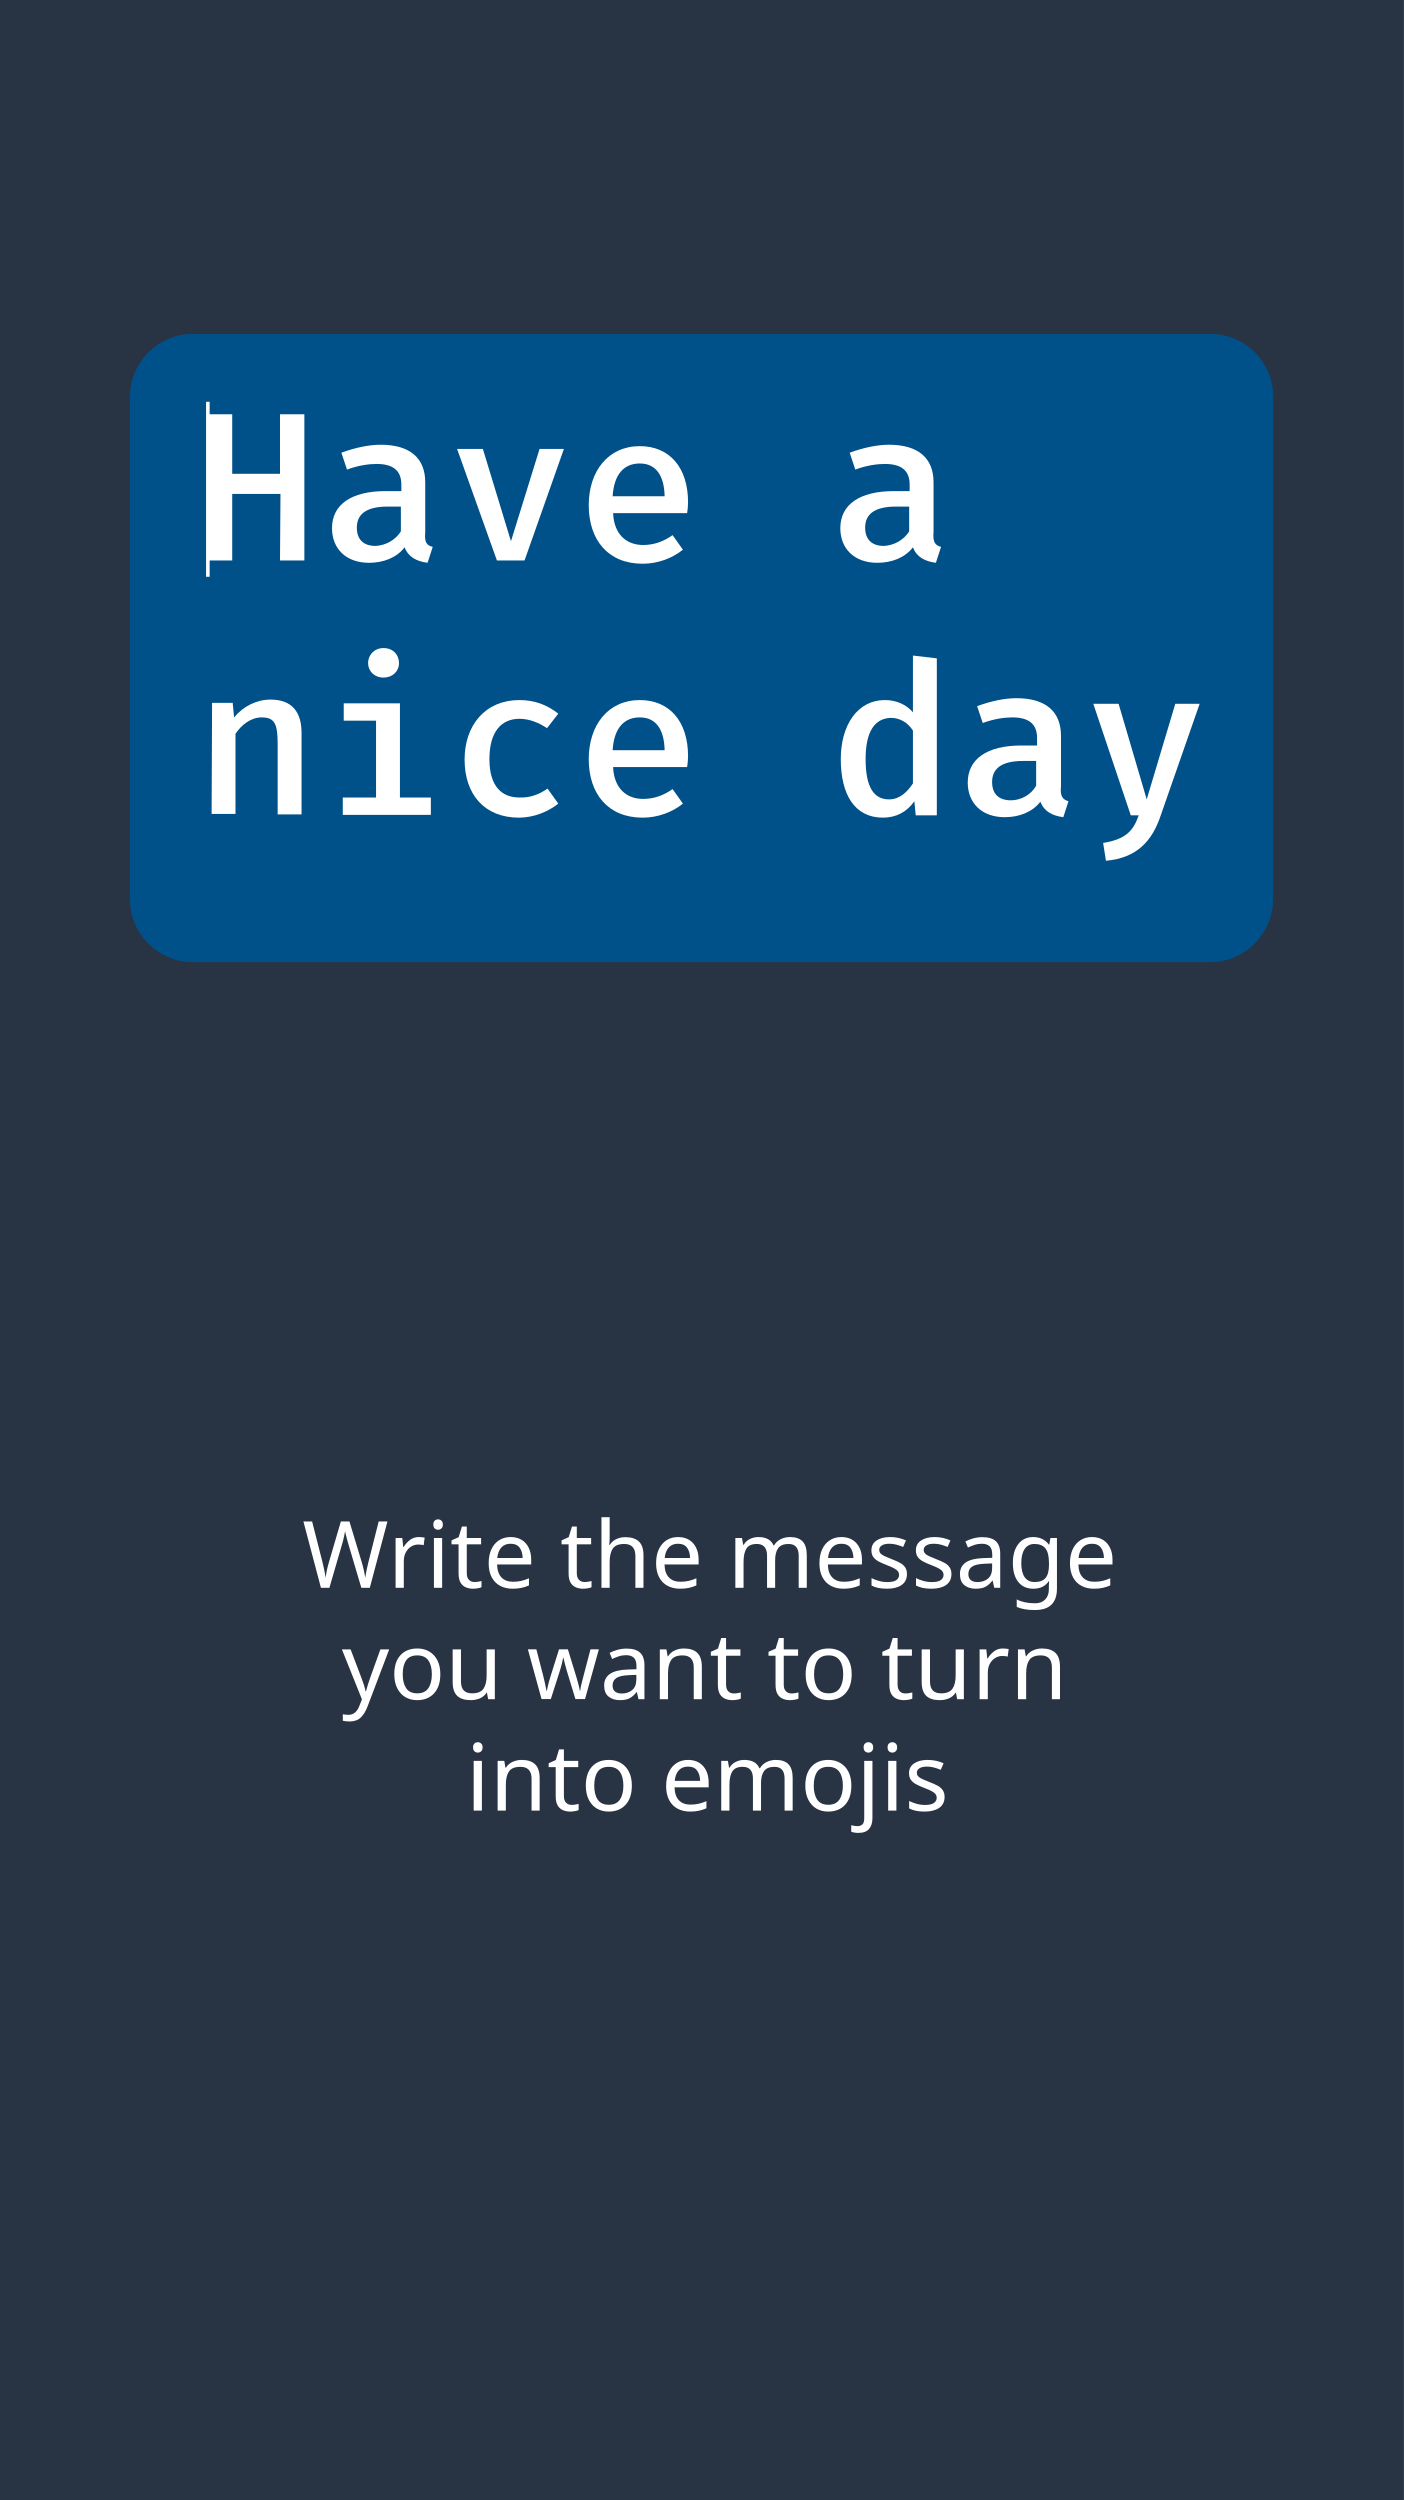
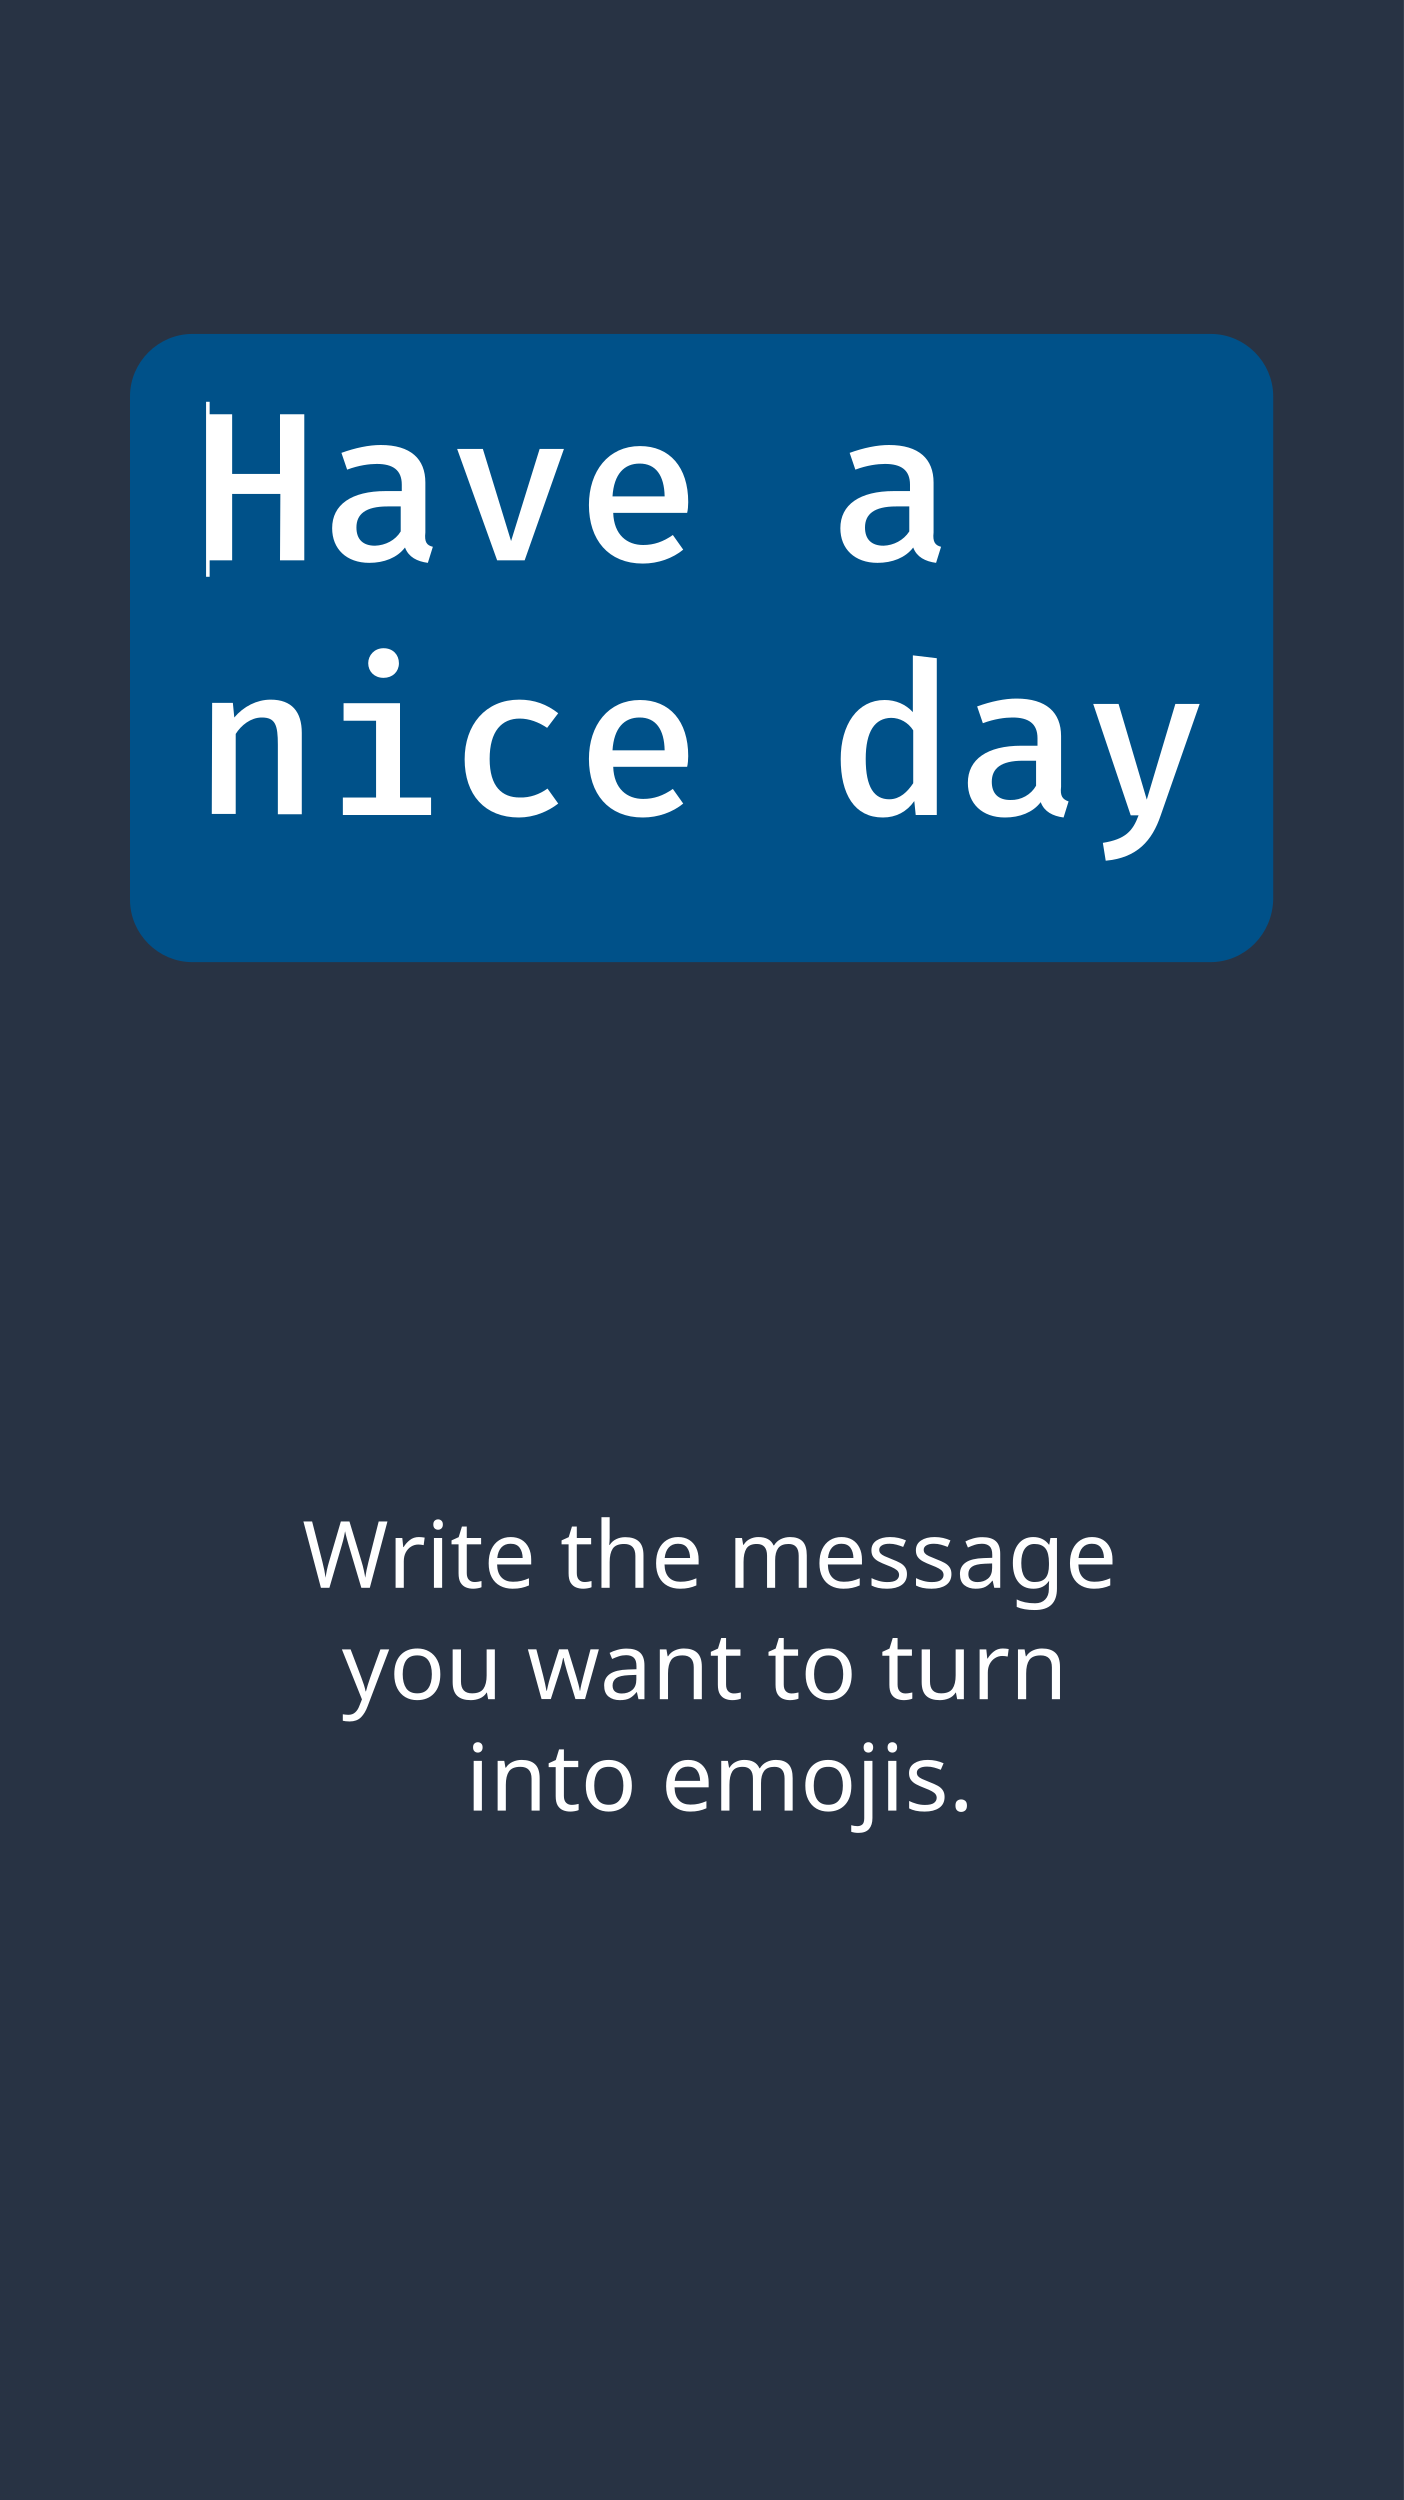
<svg xmlns="http://www.w3.org/2000/svg" version="1.1" id="s3" x="0px" y="0px" width="393.1px" height="700px" viewBox="0 0 393.1 700" enable-background="new 0 0 393.1 700" xml:space="preserve">
  <polyline fill="#283344" points="0,700 0,0 393.1,0 393.1,700 " />
  <g id="tt1">
    <text transform="matrix(1 0 0 1 84.6411 444.5771)" fill="#FFFFFF" font-family="'FiraSans-Regular'" font-size="26">Write the message </text>
  </g>
  <g id="tt2">
    <text transform="matrix(1 0 0 1 95.7051 475.7773)" fill="#FFFFFF" font-family="'FiraSans-Regular'" font-size="26">you want to turn </text>
  </g>
  <g id="tt3">
-     <text transform="matrix(1 0 0 1 130.4268 506.9775)" fill="#FFFFFF" font-family="'FiraSans-Regular'" font-size="26">into emojis</text>
+     <text transform="matrix(1 0 0 1 130.4268 506.9775)" fill="#FFFFFF" font-family="'FiraSans-Regular'" font-size="26">into emojis.</text>
  </g>
  <path id="bubble" fill="#005189" d="M338.9,269.4h-285c-9.6,0-17.5-7.9-17.5-17.5V111c0-9.6,7.9-17.5,17.5-17.5H339  c9.6,0,17.5,7.9,17.5,17.5v140.6C356.4,261.6,348.5,269.4,338.9,269.4z" />
  <g id="txt">
    <g>
-       <path fill="#FFFFFF" d="M78.533,138.3H65.021v18.627H58.2V116h6.821v16.66h13.38V116h6.821v40.927h-6.821L78.533,138.3    L78.533,138.3z" />
+       <path fill="#FFFFFF" d="M78.5,138.3H65v18.6h-6.8V116H65v16.7h13.4V116h6.8v40.9h-6.8L78.5,138.3L78.5,138.3z" />
    </g>
    <g>
-       <path fill="#FFFFFF" d="M121.165,153.123l-1.443,4.46c-3.018-0.394-5.378-1.574-6.427-4.329c-2.23,2.886-5.903,4.329-9.97,4.329    c-6.428,0-10.363-3.935-10.363-9.708c0-6.559,5.378-10.363,14.954-10.363h4.46v-1.836c0-4.066-2.493-5.771-6.952-5.771    c-2.099,0-5.117,0.393-8.265,1.574l-1.574-4.722c3.935-1.443,7.739-2.23,11.019-2.23c8.396,0,12.462,3.936,12.462,10.494v14.036    C118.803,151.811,119.459,152.729,121.165,153.123z M112.245,148.794v-6.952h-3.673c-6.166,0-8.658,2.23-8.658,5.903    c0,3.279,1.836,5.116,5.247,5.116C107.916,152.729,110.671,151.286,112.245,148.794z" />
+       <path fill="#FFFFFF" d="M121.2,153.1l-1.4,4.5c-3-0.4-5.4-1.6-6.4-4.3c-2.2,2.9-5.9,4.3-10,4.3c-6.4,0-10.4-3.9-10.4-9.7    c0-6.6,5.4-10.4,15-10.4h4.5v-1.8c0-4.1-2.5-5.8-7-5.8c-2.1,0-5.1,0.4-8.3,1.6l-1.6-4.7c3.9-1.4,7.7-2.2,11-2.2    c8.4,0,12.5,3.9,12.5,10.5v14C118.8,151.8,119.5,152.7,121.2,153.1z M112.2,148.8v-7h-3.7c-6.2,0-8.7,2.2-8.7,5.9    c0,3.3,1.8,5.1,5.2,5.1C107.9,152.7,110.7,151.3,112.2,148.8z" />
    </g>
    <g>
-       <path fill="#FFFFFF" d="M146.875,156.927h-7.739l-11.15-31.22h7.215l7.871,25.842l8.002-25.842h6.821L146.875,156.927z" />
+       <path fill="#FFFFFF" d="M146.9,156.9h-7.7L128,125.7h7.2l7.9,25.8l8-25.8h6.8L146.9,156.9z" />
    </g>
    <g>
-       <path fill="#FFFFFF" d="M180.063,152.598c3.017,0,5.64-0.918,8.264-2.755l2.886,4.066c-2.886,2.362-6.953,3.936-11.281,3.936    c-9.707,0-15.085-6.69-15.085-16.397c0-9.444,5.378-16.528,14.298-16.528c8.264,0,13.511,5.903,13.511,15.741    c0,1.05-0.131,2.23-0.262,3.017h-20.726C171.93,149.843,175.603,152.598,180.063,152.598z M171.537,138.956h14.561    c-0.131-5.903-2.493-9.183-6.953-9.183C174.816,129.773,171.93,132.66,171.537,138.956z" />
+       <path fill="#FFFFFF" d="M180.1,152.6c3,0,5.6-0.9,8.3-2.8l2.9,4.1c-2.9,2.4-7,3.9-11.3,3.9c-9.7,0-15.1-6.7-15.1-16.4    c0-9.4,5.4-16.5,14.3-16.5c8.3,0,13.5,5.9,13.5,15.7c0,1.1-0.1,2.2-0.3,3h-20.7C171.9,149.8,175.6,152.6,180.1,152.6z M171.5,139    h14.6c-0.1-5.9-2.5-9.2-7-9.2C174.8,129.8,171.9,132.7,171.5,139z" />
    </g>
    <g>
-       <path fill="#FFFFFF" d="M263.491,153.123l-1.442,4.46c-3.019-0.394-5.379-1.574-6.429-4.329c-2.229,2.886-5.902,4.329-9.969,4.329    c-6.428,0-10.363-3.935-10.363-9.708c0-6.559,5.378-10.363,14.955-10.363h4.459v-1.836c0-4.066-2.492-5.771-6.952-5.771    c-2.099,0-5.116,0.393-8.266,1.574l-1.572-4.722c3.935-1.443,7.739-2.23,11.019-2.23c8.395,0,12.462,3.936,12.462,10.494v14.036    C261.129,151.811,261.917,152.729,263.491,153.123z M254.57,148.794v-6.952h-3.672c-6.167,0-8.658,2.23-8.658,5.903    c0,3.279,1.836,5.116,5.247,5.116C250.243,152.729,252.997,151.286,254.57,148.794z" />
+       <path fill="#FFFFFF" d="M263.5,153.1l-1.4,4.5c-3-0.4-5.4-1.6-6.4-4.3c-2.2,2.9-5.9,4.3-10,4.3c-6.4,0-10.4-3.9-10.4-9.7    c0-6.6,5.4-10.4,15-10.4h4.5v-1.8c0-4.1-2.5-5.8-7-5.8c-2.1,0-5.1,0.4-8.3,1.6l-1.6-4.7c3.9-1.4,7.7-2.2,11-2.2    c8.4,0,12.5,3.9,12.5,10.5v14C261.1,151.8,261.9,152.7,263.5,153.1z M254.6,148.8v-7h-3.7c-6.2,0-8.7,2.2-8.7,5.9    c0,3.3,1.8,5.1,5.2,5.1C250.2,152.7,253,151.3,254.6,148.8z" />
    </g>
    <g>
-       <path fill="#FFFFFF" d="M59.381,196.805h5.771l0.393,4.066c2.624-3.148,6.297-4.985,10.232-4.985c5.903,0,8.658,3.411,8.658,9.313    v22.825h-6.69v-19.545c0-5.51-0.656-7.608-4.459-7.608c-3.149,0-5.772,2.23-7.346,4.591v22.431h-6.69L59.381,196.805z" />
+       <path fill="#FFFFFF" d="M59.4,196.8h5.8l0.4,4.1c2.6-3.1,6.3-5,10.2-5c5.9,0,8.7,3.4,8.7,9.3V228h-6.7v-19.5    c0-5.5-0.7-7.6-4.5-7.6c-3.1,0-5.8,2.2-7.3,4.6v22.4h-6.7L59.4,196.8z" />
    </g>
    <g>
-       <path fill="#FFFFFF" d="M111.982,223.302h8.657v4.854H95.979v-4.854h9.314v-21.513h-9.051v-4.853h15.741V223.302z M111.72,185.655    c0,2.361-1.836,4.066-4.329,4.066c-2.624,0-4.329-1.837-4.329-4.066c0-2.23,1.706-4.198,4.329-4.198    S111.72,183.293,111.72,185.655z" />
+       <path fill="#FFFFFF" d="M112,223.3h8.7v4.9H96v-4.9h9.3v-21.5h-9.1v-4.9H112L112,223.3L112,223.3z M111.7,185.7    c0,2.4-1.8,4.1-4.3,4.1c-2.6,0-4.3-1.8-4.3-4.1c0-2.2,1.7-4.2,4.3-4.2S111.7,183.3,111.7,185.7z" />
    </g>
    <g>
-       <path fill="#FFFFFF" d="M153.303,220.81l3.017,4.198c-2.755,2.229-6.821,3.935-11.019,3.935c-9.576,0-15.217-6.427-15.217-16.266    c0-9.576,5.771-16.66,15.348-16.66c4.197,0,7.739,1.312,10.887,3.804l-3.148,4.067c-2.362-1.575-4.985-2.624-7.739-2.624    c-4.985,0-8.396,3.542-8.396,11.281s3.542,10.756,8.396,10.756C148.449,223.433,151.073,222.384,153.303,220.81z" />
+       <path fill="#FFFFFF" d="M153.3,220.8l3,4.2c-2.8,2.2-6.8,3.9-11,3.9c-9.6,0-15.2-6.4-15.2-16.3c0-9.6,5.8-16.7,15.3-16.7    c4.2,0,7.7,1.3,10.9,3.8l-3.1,4.1c-2.4-1.6-5-2.6-7.7-2.6c-5,0-8.4,3.5-8.4,11.3s3.5,10.8,8.4,10.8    C148.4,223.4,151.1,222.4,153.3,220.8z" />
    </g>
    <g>
-       <path fill="#FFFFFF" d="M180.063,223.696c3.017,0,5.64-0.918,8.264-2.755l2.886,4.067c-2.886,2.361-6.953,3.935-11.281,3.935    c-9.707,0-15.085-6.69-15.085-16.397c0-9.445,5.378-16.528,14.298-16.528c8.264,0,13.511,5.903,13.511,15.741    c0,1.049-0.131,2.23-0.262,3.017h-20.726C171.93,220.941,175.603,223.696,180.063,223.696z M171.537,210.054h14.561    c-0.131-5.903-2.493-9.183-6.953-9.183C174.816,200.871,171.93,203.757,171.537,210.054z" />
+       <path fill="#FFFFFF" d="M180.1,223.7c3,0,5.6-0.9,8.3-2.8l2.9,4.1c-2.9,2.4-7,3.9-11.3,3.9c-9.7,0-15.1-6.7-15.1-16.4    c0-9.4,5.4-16.5,14.3-16.5c8.3,0,13.5,5.9,13.5,15.7c0,1-0.1,2.2-0.3,3h-20.7C171.9,220.9,175.6,223.7,180.1,223.7z M171.5,210.1    h14.6c-0.1-5.9-2.5-9.2-7-9.2C174.8,200.9,171.9,203.8,171.5,210.1z" />
    </g>
    <g>
-       <path fill="#FFFFFF" d="M262.31,184.343v43.944h-5.902l-0.394-3.936c-2.1,3.017-5.115,4.591-8.789,4.591    c-8.001,0-11.806-6.559-11.806-16.397c0-9.576,4.722-16.528,12.331-16.528c3.148,0,5.903,1.181,7.87,3.411v-15.873L262.31,184.343    z M242.372,212.546c0,8.002,2.359,11.281,6.559,11.281c3.016,0,5.115-2.099,6.689-4.46v-14.823    c-1.442-2.23-3.674-3.542-6.165-3.542C244.996,201.133,242.372,204.675,242.372,212.546z" />
+       <path fill="#FFFFFF" d="M262.3,184.3v43.9h-5.9l-0.4-3.9c-2.1,3-5.1,4.6-8.8,4.6c-8,0-11.8-6.6-11.8-16.4    c0-9.6,4.7-16.5,12.3-16.5c3.1,0,5.9,1.2,7.9,3.4v-15.9L262.3,184.3z M242.4,212.5c0,8,2.4,11.3,6.6,11.3c3,0,5.1-2.1,6.7-4.5    v-14.8c-1.4-2.2-3.7-3.5-6.2-3.5C245,201.1,242.4,204.7,242.4,212.5z" />
    </g>
    <g>
-       <path fill="#FFFFFF" d="M299.17,224.352l-1.442,4.46c-3.017-0.393-5.378-1.574-6.428-4.329c-2.229,2.886-5.903,4.329-9.969,4.329    c-6.429,0-10.364-3.935-10.364-9.707c0-6.559,5.379-10.363,14.955-10.363h4.46v-2.099c0-4.067-2.492-5.772-6.953-5.772    c-2.098,0-5.115,0.394-8.263,1.574l-1.575-4.723c3.936-1.442,7.74-2.229,11.02-2.229c8.396,0,12.461,3.935,12.461,10.494v14.167    C296.811,222.909,297.466,223.827,299.17,224.352z M290.12,220.022v-6.952h-3.673c-6.166,0-8.657,2.23-8.657,5.903    c0,3.279,1.836,5.115,5.247,5.115C285.922,224.089,288.676,222.516,290.12,220.022z" />
+       <path fill="#FFFFFF" d="M299.2,224.4l-1.4,4.5c-3-0.4-5.4-1.6-6.4-4.3c-2.2,2.9-5.9,4.3-10,4.3c-6.4,0-10.4-3.9-10.4-9.7    c0-6.6,5.4-10.4,15-10.4h4.5v-2.1c0-4.1-2.5-5.8-7-5.8c-2.1,0-5.1,0.4-8.3,1.6l-1.6-4.7c3.9-1.4,7.7-2.2,11-2.2    c8.4,0,12.5,3.9,12.5,10.5v14.2C296.8,222.9,297.5,223.8,299.2,224.4z M290.1,220v-7h-3.7c-6.2,0-8.7,2.2-8.7,5.9    c0,3.3,1.8,5.1,5.2,5.1C285.9,224.1,288.7,222.5,290.1,220z" />
    </g>
    <g>
-       <path fill="#FFFFFF" d="M325.014,228.287c-2.362,7.083-6.56,11.937-15.35,12.724l-0.786-4.984    c6.297-1.049,8.396-3.279,9.969-7.739h-2.229l-10.494-31.22h7.084l7.871,26.76l8.001-26.76h6.82L325.014,228.287z" />
+       <path fill="#FFFFFF" d="M325,228.3c-2.4,7.1-6.6,11.9-15.4,12.7l-0.8-5c6.3-1,8.4-3.3,10-7.7h-2.2l-10.5-31.2h7.1l7.9,26.8l8-26.8    h6.8L325,228.3z" />
    </g>
  </g>
  <line id="cur" fill="none" stroke="#FFFFFF" stroke-miterlimit="10" x1="58.2" y1="112.5" x2="58.2" y2="161.5" />
</svg>
